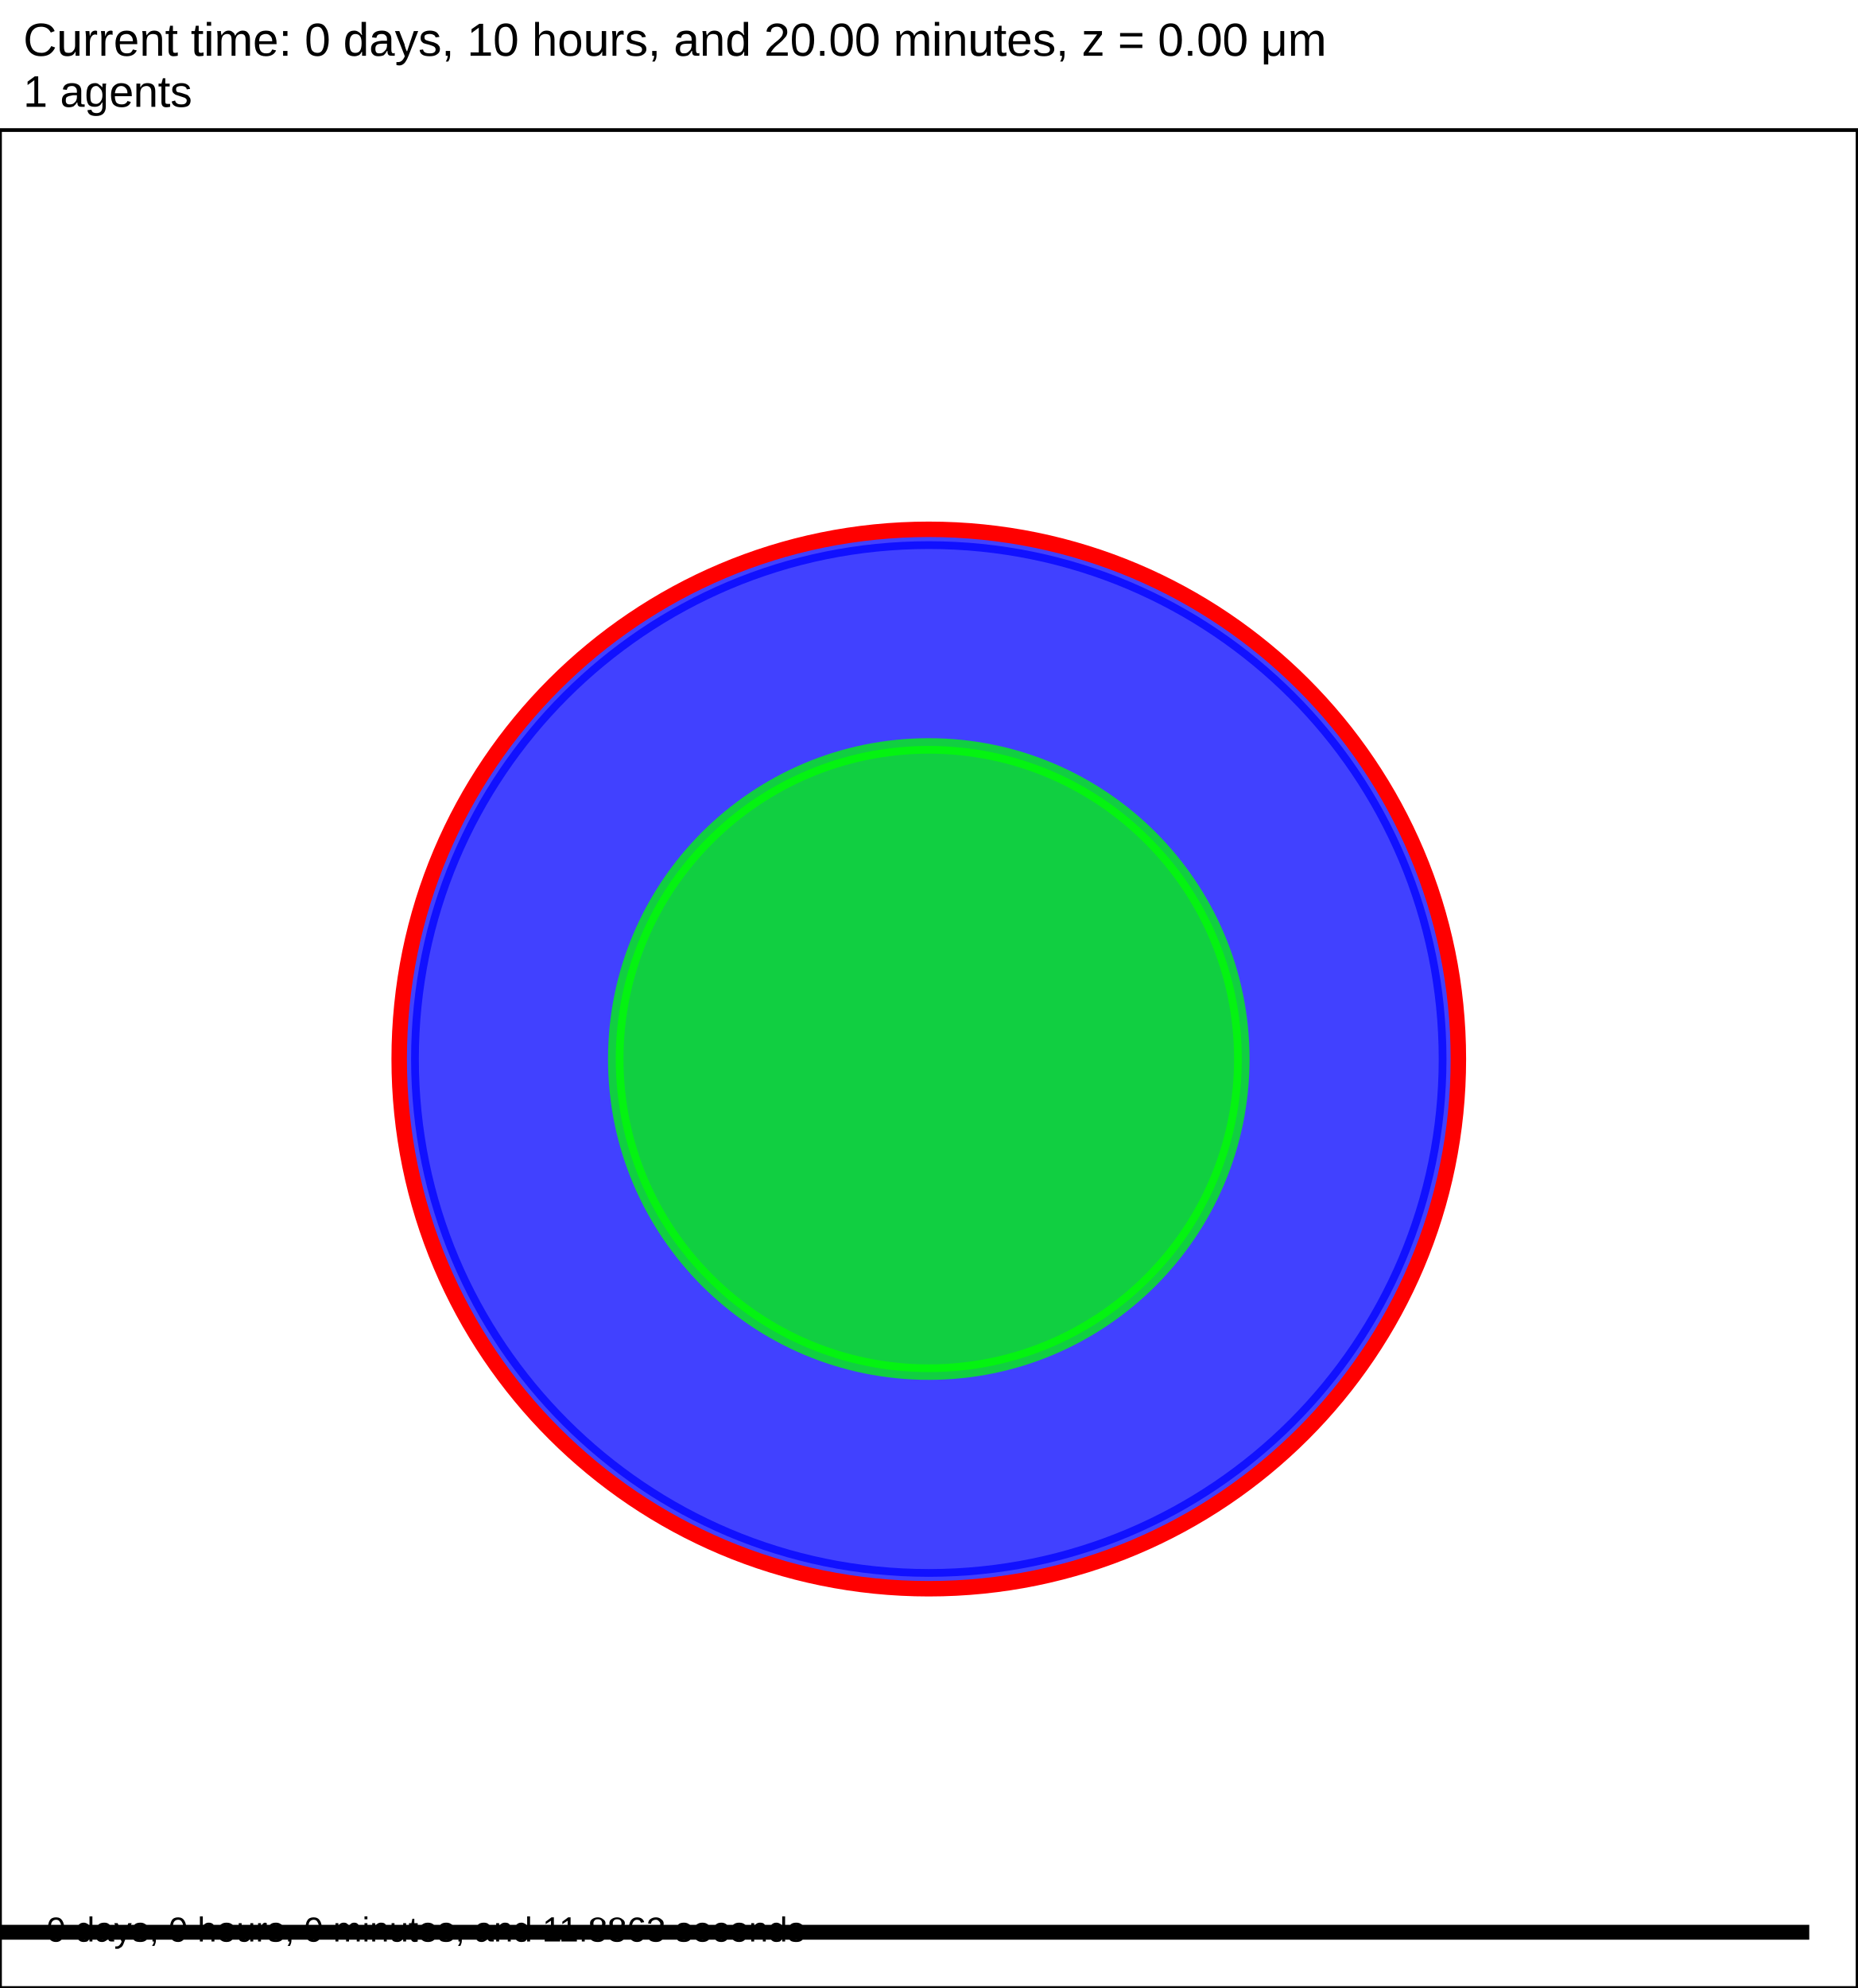
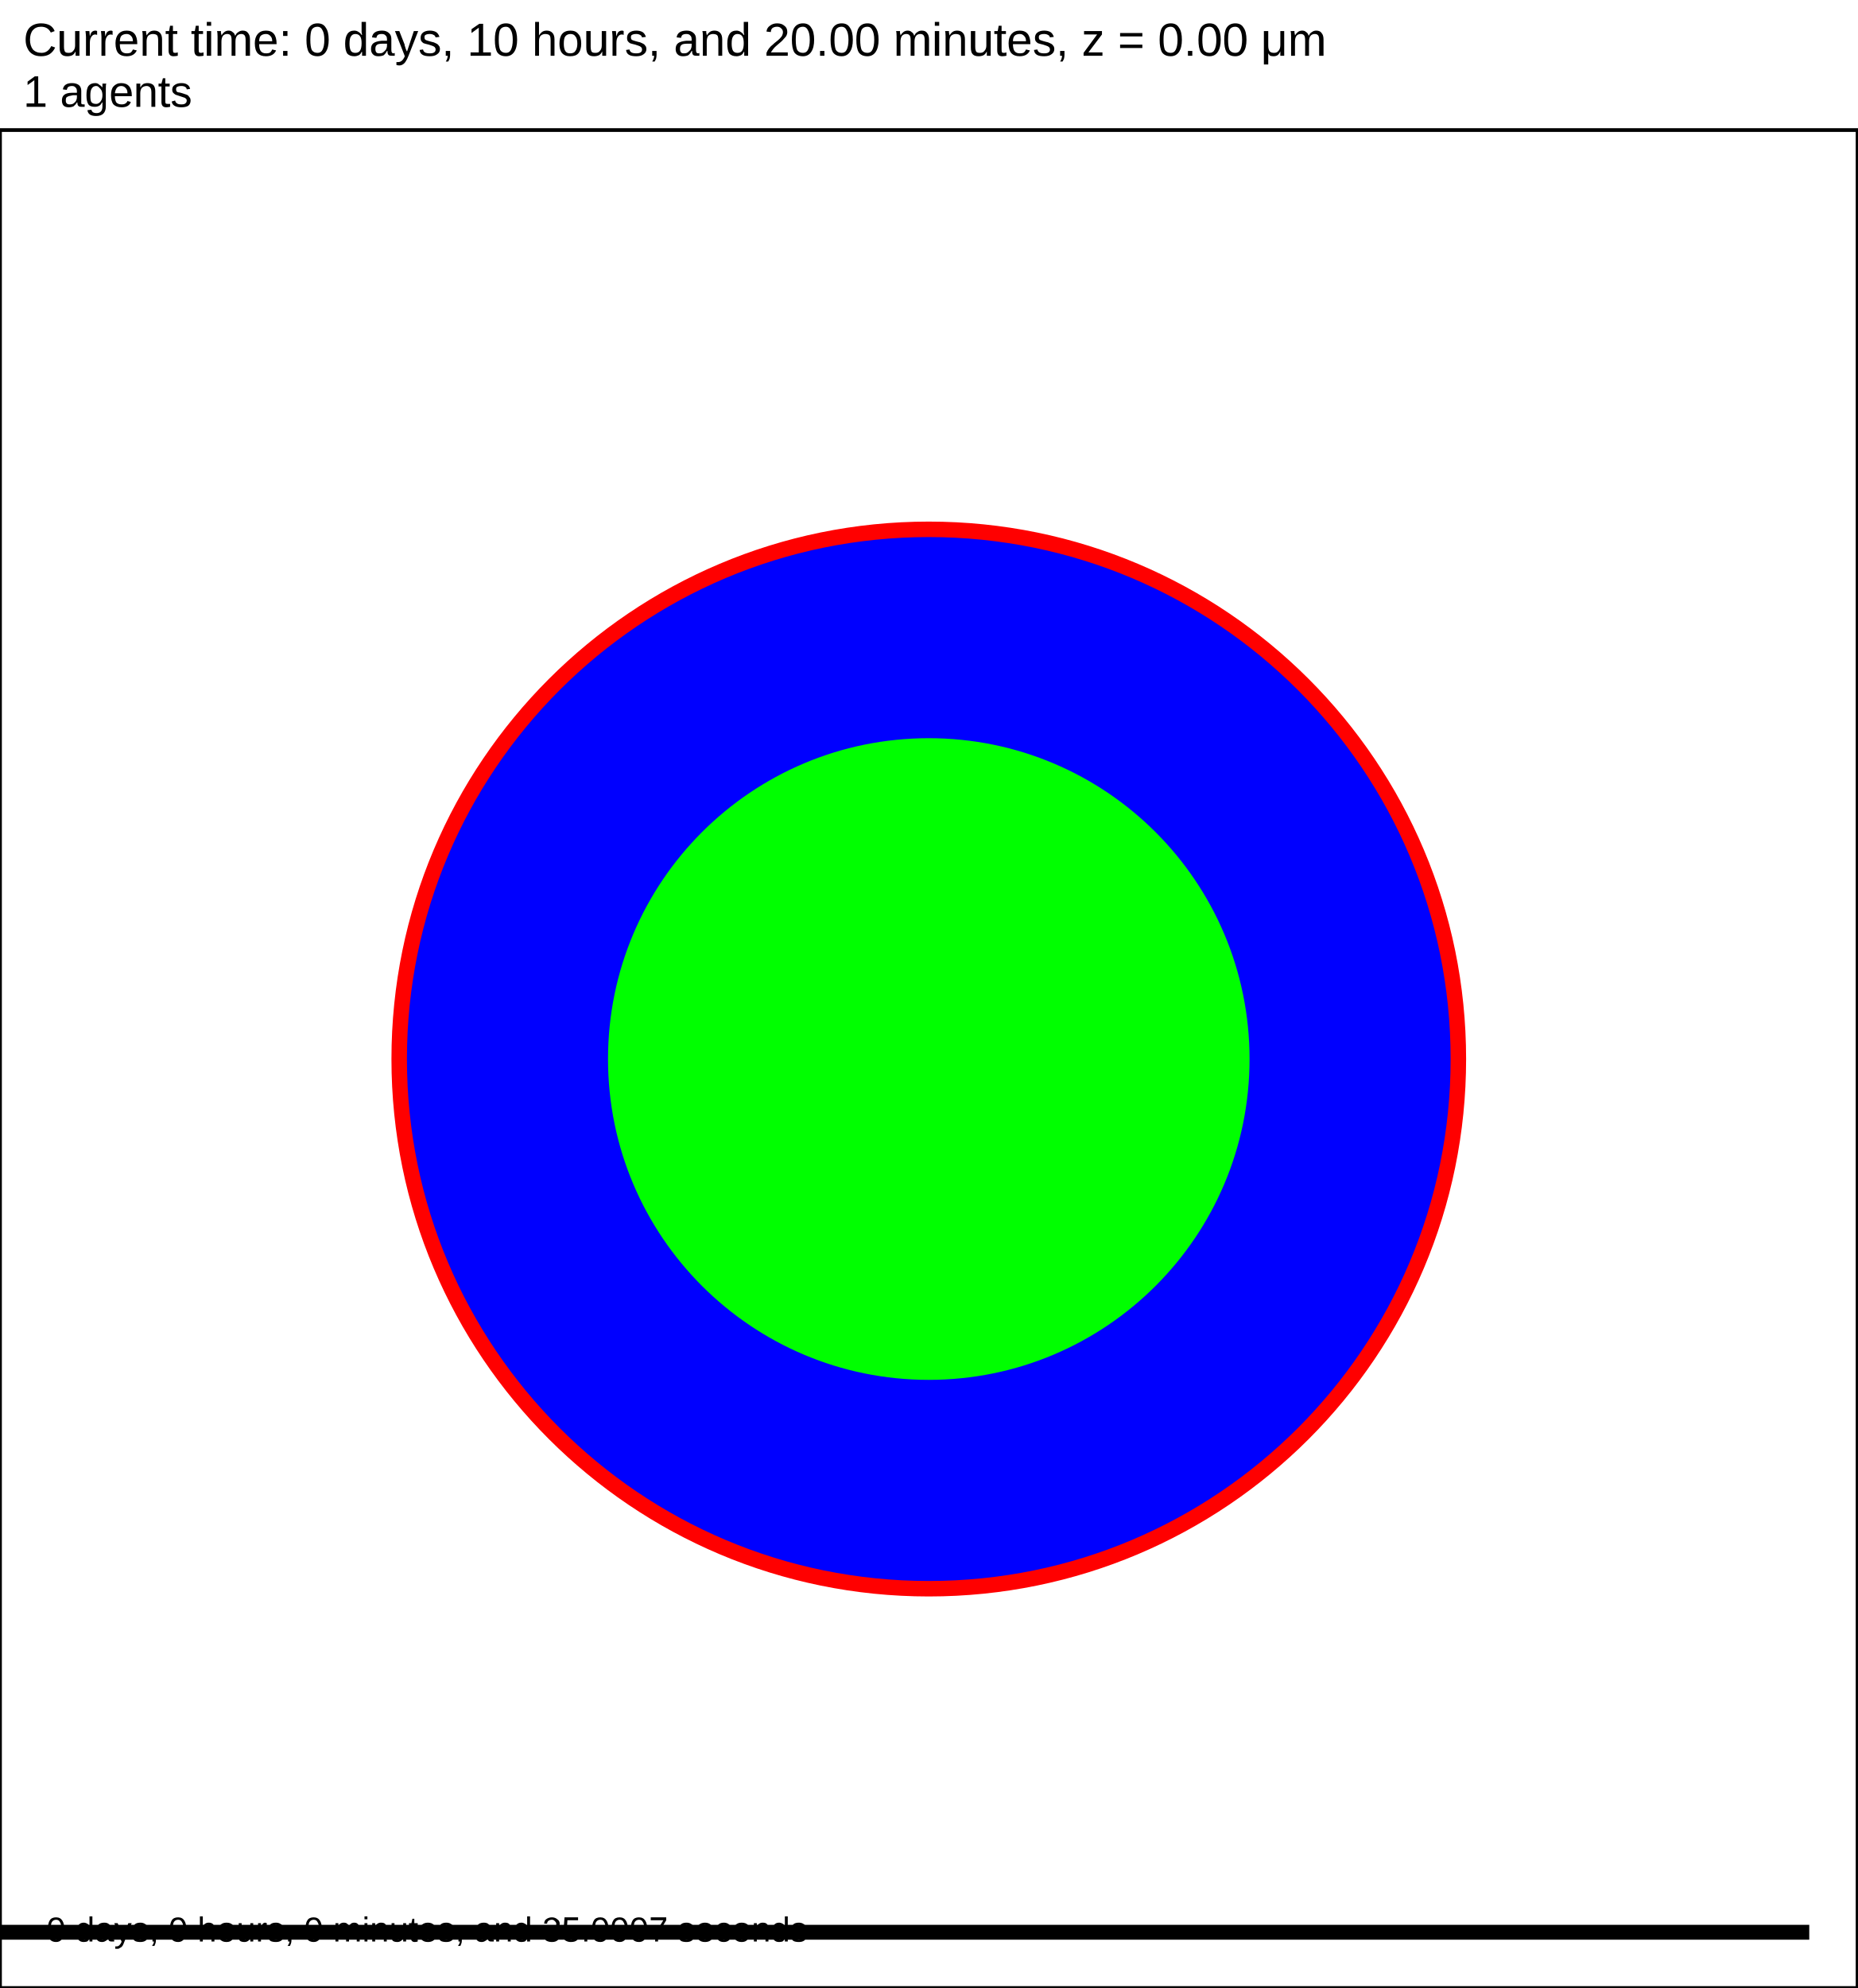
<svg xmlns="http://www.w3.org/2000/svg" version="1.1" width="60" height="64.2" id="svg2">
  <rect x="0" y="0" width="60" height="64.2" stroke-width="0.12" stroke="white" fill="white" />
  <text x="0.75" y="1.8" font-family="Arial" font-size="1.5" fill="black">
   Current time: 0 days, 10 hours, and 20.00 minutes, z = 0.00 μm
  </text>
  <text x="0.75" y="3.45" font-family="Arial" font-size="1.425" fill="black">
   1 agents
  </text>
  <g id="tissue" transform="translate(0,64.2) scale(1,-1)">
    <g id="ECM">
  </g>
    <g id="cells">
      <g id="cell0">
-         <circle cx="30" cy="30" r="16.721" stroke-width="0.5" stroke="rgba(0,0,1852456403,0.744)" fill="rgba(0,0,1852456403,0.744)" />
+         <circle cx="30" cy="30" r="16.721" stroke-width="0.5" stroke="rgb(0,0,1852456403)" fill="rgb(0,0,1852456403)" />
        <circle cx="30" cy="30" r="17.106" stroke-width="0.5" stroke="red" fill="rgba(1,0,0,0.0)" />
-         <circle cx="30" cy="30" r="10.111" stroke-width="0.5" stroke="rgba(0,3549780637,0,0.745)" fill="rgba(0,3549780637,0,0.745)" />
+         <circle cx="30" cy="30" r="10.111" stroke-width="0.5" stroke="rgb(0,3549780637,0)" fill="rgb(0,3549780637,0)" />
      </g>
    </g>
  </g>
  <rect x="-141.5" y="62.1" width="200" height="0.6" stroke-width="0.12" stroke="rgb(255,255,255)" fill="rgb(0,0,0)" />
  <text x="-141.125" y="61.725" font-family="Arial" font-size="1.5" fill="black">
   200 μm
  </text>
  <text x="1.5" y="62.7" font-family="Arial" font-size="1.125" fill="black">
-    0 days, 0 hours, 0 minutes, and 11.8863 seconds
+    0 days, 0 hours, 0 minutes, and 35.0007 seconds
  </text>
  <rect x="0" y="4.2" width="60" height="60" stroke-width="0.12" stroke="rgb(0,0,0)" fill="none" />
</svg>
